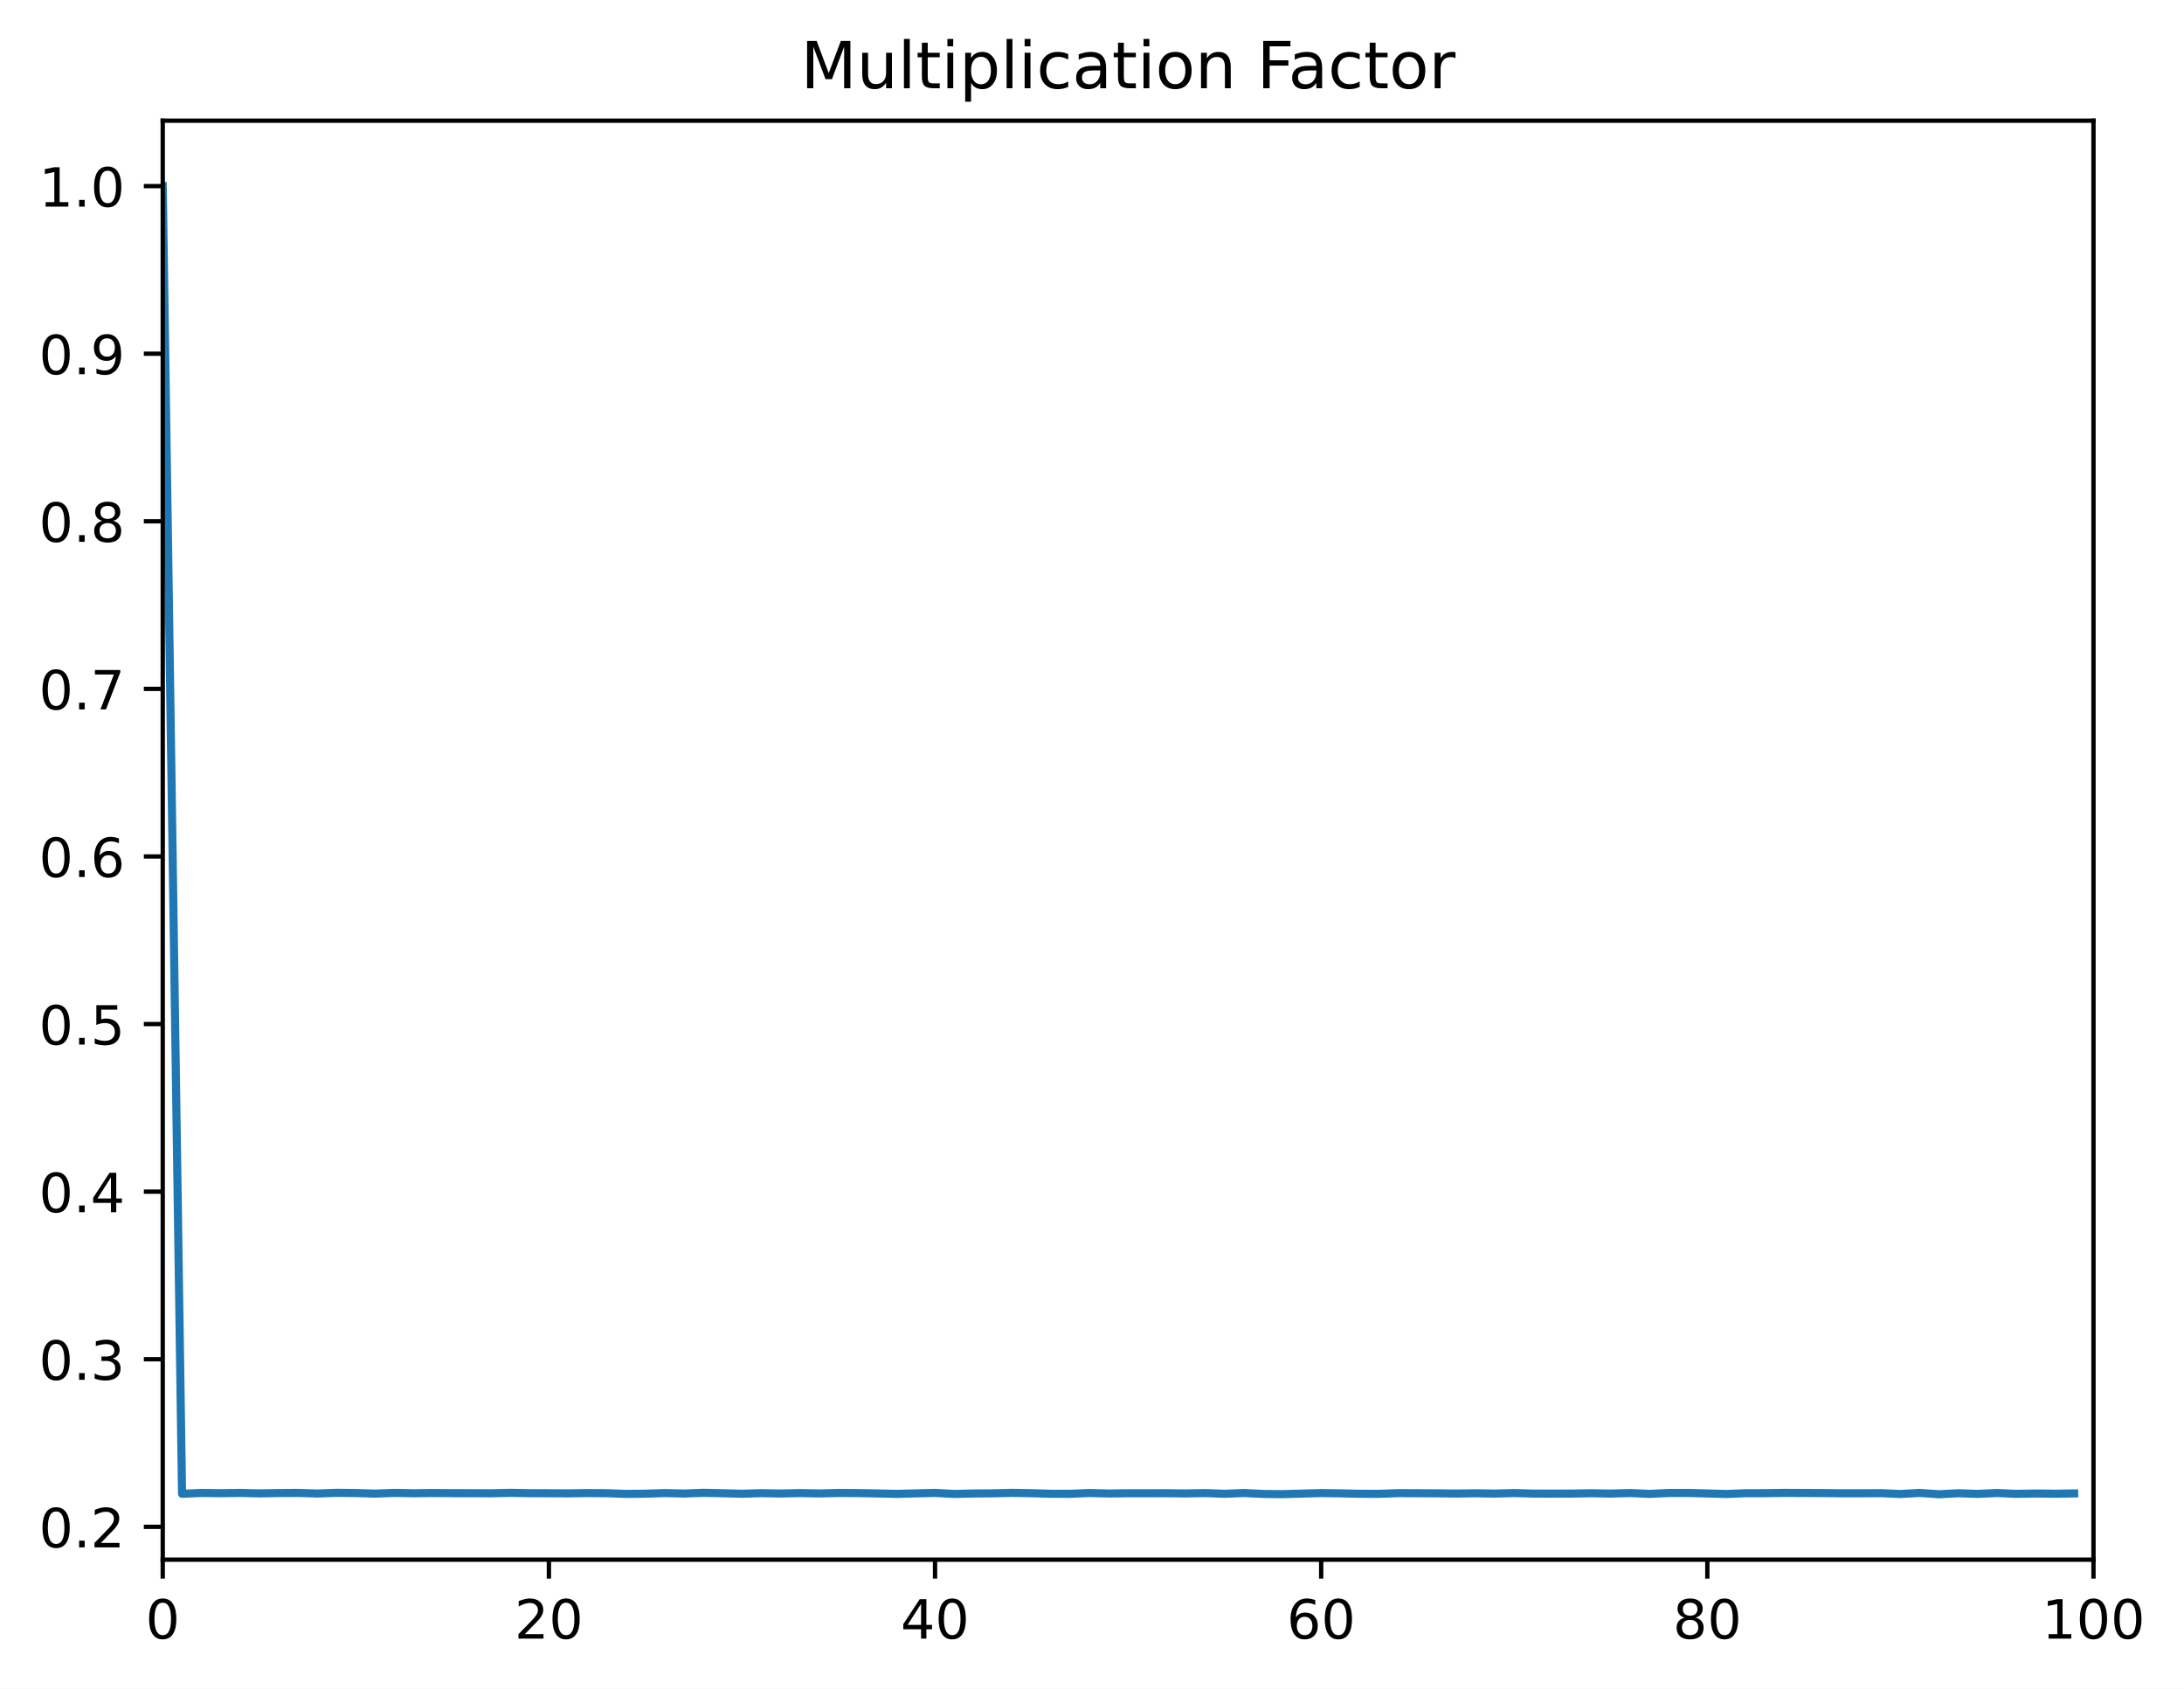
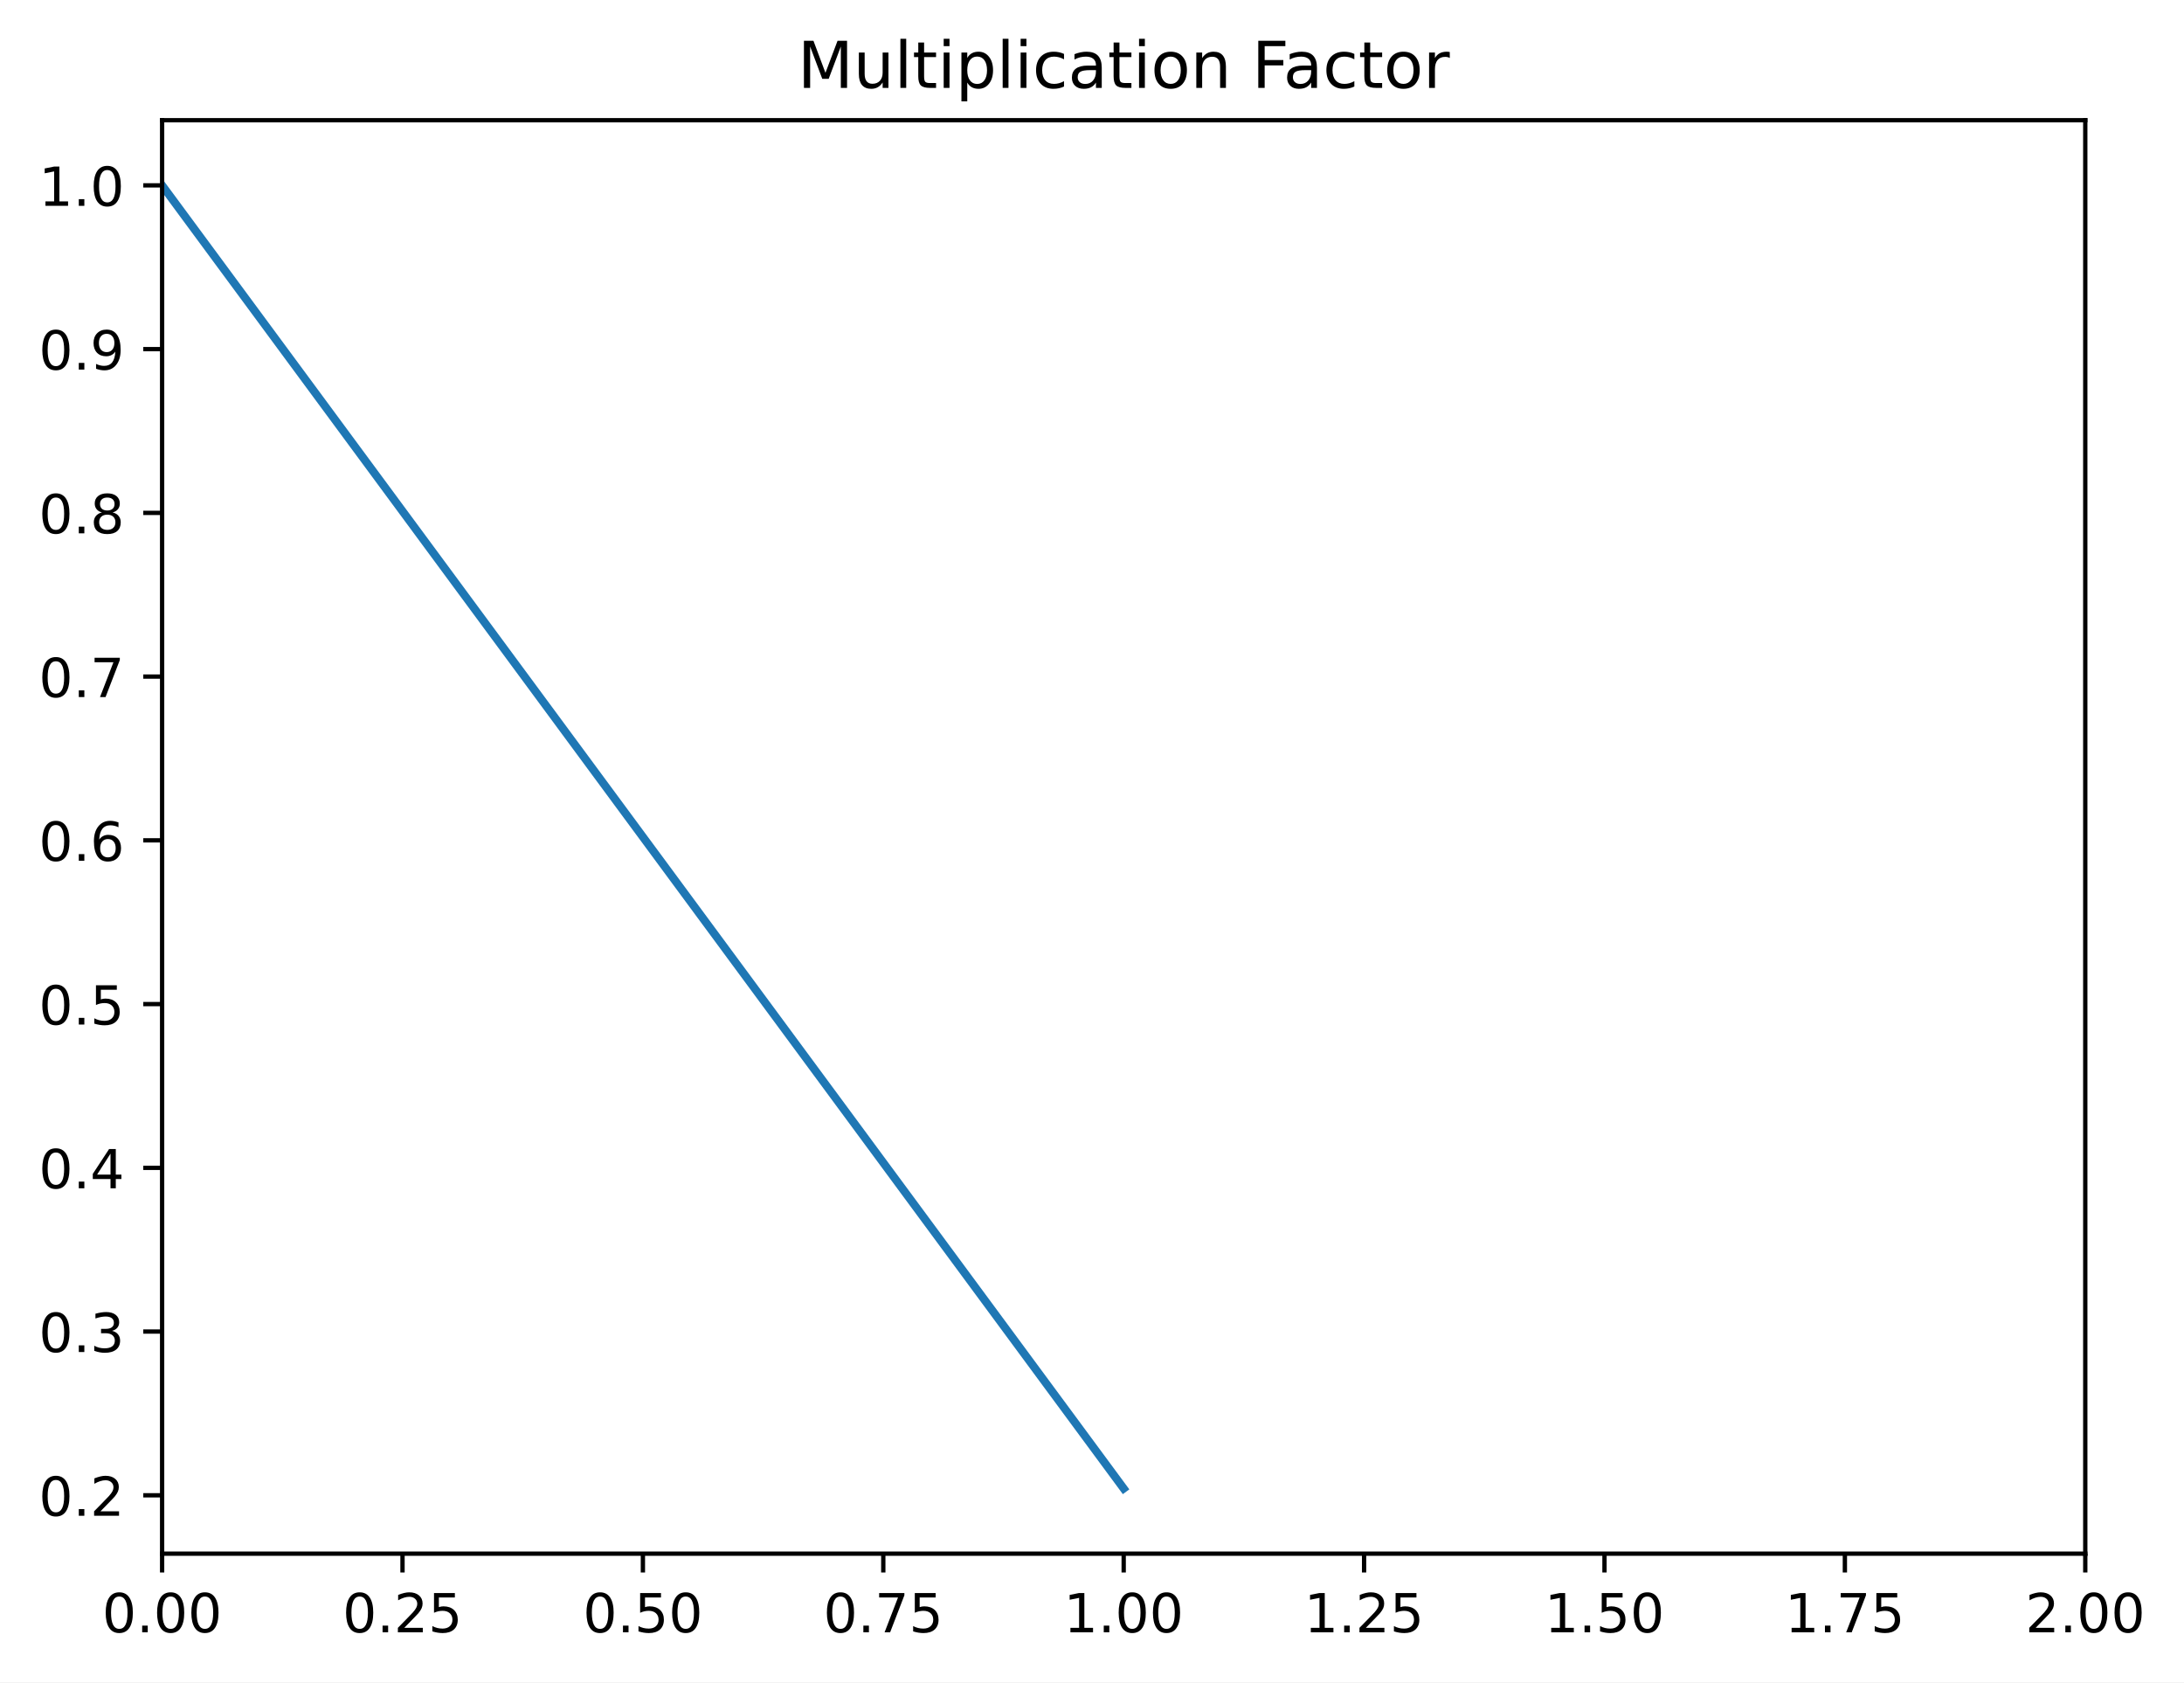
- <svg xmlns="http://www.w3.org/2000/svg" xmlns:xlink="http://www.w3.org/1999/xlink" width="403.967pt" height="312.308pt" viewBox="0 0 403.967 312.308" version="1.1">
+ <svg xmlns="http://www.w3.org/2000/svg" xmlns:xlink="http://www.w3.org/1999/xlink" width="405.556pt" height="312.308pt" viewBox="0 0 405.556 312.308" version="1.1">
  <defs>
    <style type="text/css">*{stroke-linejoin: round; stroke-linecap: butt}</style>
  </defs>
  <g id="figure_1">
    <g id="patch_1">
-       <path d="M 0 312.308  L 403.967 312.308  L 403.967 0  L 0 0  z " style="fill: #ffffff" />
+       <path d="M 0 312.308  L 405.556 312.308  L 405.556 0  L 0 0  z " style="fill: #ffffff" />
    </g>
    <g id="axes_1">
      <g id="patch_2">
        <path d="M 30.103 288.43  L 387.223 288.43  L 387.223 22.318  L 30.103 22.318  z " style="fill: #ffffff" />
      </g>
      <g id="matplotlib.axis_1">
        <g id="xtick_1">
          <g id="line2d_1">
            <defs>
-               <path id="mac96eeee8a" d="M 0 0  L 0 3.5  " style="stroke: #000000; stroke-width: 0.8" />
+               <path id="me4f3f87c58" d="M 0 0  L 0 3.5  " style="stroke: #000000; stroke-width: 0.8" />
            </defs>
            <g>
-               <use xlink:href="#mac96eeee8a" x="30.103" y="288.43" style="stroke: #000000; stroke-width: 0.8" />
+               <use xlink:href="#me4f3f87c58" x="30.103" y="288.43" style="stroke: #000000; stroke-width: 0.8" />
            </g>
          </g>
          <g id="text_1">
-             <g transform="translate(26.92188 303.0286) scale(0.1 -0.1)">
+             <g transform="translate(18.97031 303.0286) scale(0.1 -0.1)">
              <defs>
                <path id="DejaVuSans-30" d="M 2034 4250  Q 1547 4250 1301 3770  Q 1056 3291 1056 2328  Q 1056 1369 1301 889  Q 1547 409 2034 409  Q 2525 409 2770 889  Q 3016 1369 3016 2328  Q 3016 3291 2770 3770  Q 2525 4250 2034 4250  z M 2034 4750  Q 2819 4750 3233 4129  Q 3647 3509 3647 2328  Q 3647 1150 3233 529  Q 2819 -91 2034 -91  Q 1250 -91 836 529  Q 422 1150 422 2328  Q 422 3509 836 4129  Q 1250 4750 2034 4750  z " transform="scale(0.015625)" />
-               </defs>
-               <use xlink:href="#DejaVuSans-30" />
+                 <path id="DejaVuSans-2e" d="M 684 794  L 1344 794  L 1344 0  L 684 0  L 684 794  z " transform="scale(0.015625)" />
+               </defs>
+               <use xlink:href="#DejaVuSans-30" />
+               <use xlink:href="#DejaVuSans-2e" x="63.623" />
+               <use xlink:href="#DejaVuSans-30" x="95.41" />
+               <use xlink:href="#DejaVuSans-30" x="159.033" />
            </g>
          </g>
        </g>
        <g id="xtick_2">
          <g id="line2d_2">
            <g>
-               <use xlink:href="#mac96eeee8a" x="101.527" y="288.43" style="stroke: #000000; stroke-width: 0.8" />
+               <use xlink:href="#me4f3f87c58" x="74.743" y="288.43" style="stroke: #000000; stroke-width: 0.8" />
            </g>
          </g>
          <g id="text_2">
-             <g transform="translate(95.16463 303.0286) scale(0.1 -0.1)">
+             <g transform="translate(63.61031 303.0286) scale(0.1 -0.1)">
              <defs>
                <path id="DejaVuSans-32" d="M 1228 531  L 3431 531  L 3431 0  L 469 0  L 469 531  Q 828 903 1448 1529  Q 2069 2156 2228 2338  Q 2531 2678 2651 2914  Q 2772 3150 2772 3378  Q 2772 3750 2511 3984  Q 2250 4219 1831 4219  Q 1534 4219 1204 4116  Q 875 4013 500 3803  L 500 4441  Q 881 4594 1212 4672  Q 1544 4750 1819 4750  Q 2544 4750 2975 4387  Q 3406 4025 3406 3419  Q 3406 3131 3298 2873  Q 3191 2616 2906 2266  Q 2828 2175 2409 1742  Q 1991 1309 1228 531  z " transform="scale(0.015625)" />
-               </defs>
-               <use xlink:href="#DejaVuSans-32" />
-               <use xlink:href="#DejaVuSans-30" x="63.623" />
+                 <path id="DejaVuSans-35" d="M 691 4666  L 3169 4666  L 3169 4134  L 1269 4134  L 1269 2991  Q 1406 3038 1543 3061  Q 1681 3084 1819 3084  Q 2600 3084 3056 2656  Q 3513 2228 3513 1497  Q 3513 744 3044 326  Q 2575 -91 1722 -91  Q 1428 -91 1123 -41  Q 819 9 494 109  L 494 744  Q 775 591 1075 516  Q 1375 441 1709 441  Q 2250 441 2565 725  Q 2881 1009 2881 1497  Q 2881 1984 2565 2268  Q 2250 2553 1709 2553  Q 1456 2553 1204 2497  Q 953 2441 691 2322  L 691 4666  z " transform="scale(0.015625)" />
+               </defs>
+               <use xlink:href="#DejaVuSans-30" />
+               <use xlink:href="#DejaVuSans-2e" x="63.623" />
+               <use xlink:href="#DejaVuSans-32" x="95.41" />
+               <use xlink:href="#DejaVuSans-35" x="159.033" />
            </g>
          </g>
        </g>
        <g id="xtick_3">
          <g id="line2d_3">
            <g>
-               <use xlink:href="#mac96eeee8a" x="172.951" y="288.43" style="stroke: #000000; stroke-width: 0.8" />
+               <use xlink:href="#me4f3f87c58" x="119.383" y="288.43" style="stroke: #000000; stroke-width: 0.8" />
            </g>
          </g>
          <g id="text_3">
-             <g transform="translate(166.5886 303.0286) scale(0.1 -0.1)">
-               <defs>
-                 <path id="DejaVuSans-34" d="M 2419 4116  L 825 1625  L 2419 1625  L 2419 4116  z M 2253 4666  L 3047 4666  L 3047 1625  L 3713 1625  L 3713 1100  L 3047 1100  L 3047 0  L 2419 0  L 2419 1100  L 313 1100  L 313 1709  L 2253 4666  z " transform="scale(0.015625)" />
-               </defs>
-               <use xlink:href="#DejaVuSans-34" />
-               <use xlink:href="#DejaVuSans-30" x="63.623" />
+             <g transform="translate(108.2503 303.0286) scale(0.1 -0.1)">
+               <use xlink:href="#DejaVuSans-30" />
+               <use xlink:href="#DejaVuSans-2e" x="63.623" />
+               <use xlink:href="#DejaVuSans-35" x="95.41" />
+               <use xlink:href="#DejaVuSans-30" x="159.033" />
            </g>
          </g>
        </g>
        <g id="xtick_4">
          <g id="line2d_4">
            <g>
-               <use xlink:href="#mac96eeee8a" x="244.375" y="288.43" style="stroke: #000000; stroke-width: 0.8" />
+               <use xlink:href="#me4f3f87c58" x="164.023" y="288.43" style="stroke: #000000; stroke-width: 0.8" />
            </g>
          </g>
          <g id="text_4">
-             <g transform="translate(238.0126 303.0286) scale(0.1 -0.1)">
-               <defs>
-                 <path id="DejaVuSans-36" d="M 2113 2584  Q 1688 2584 1439 2293  Q 1191 2003 1191 1497  Q 1191 994 1439 701  Q 1688 409 2113 409  Q 2538 409 2786 701  Q 3034 994 3034 1497  Q 3034 2003 2786 2293  Q 2538 2584 2113 2584  z M 3366 4563  L 3366 3988  Q 3128 4100 2886 4159  Q 2644 4219 2406 4219  Q 1781 4219 1451 3797  Q 1122 3375 1075 2522  Q 1259 2794 1537 2939  Q 1816 3084 2150 3084  Q 2853 3084 3261 2657  Q 3669 2231 3669 1497  Q 3669 778 3244 343  Q 2819 -91 2113 -91  Q 1303 -91 875 529  Q 447 1150 447 2328  Q 447 3434 972 4092  Q 1497 4750 2381 4750  Q 2619 4750 2861 4703  Q 3103 4656 3366 4563  z " transform="scale(0.015625)" />
-               </defs>
-               <use xlink:href="#DejaVuSans-36" />
-               <use xlink:href="#DejaVuSans-30" x="63.623" />
+             <g transform="translate(152.8903 303.0286) scale(0.1 -0.1)">
+               <defs>
+                 <path id="DejaVuSans-37" d="M 525 4666  L 3525 4666  L 3525 4397  L 1831 0  L 1172 0  L 2766 4134  L 525 4134  L 525 4666  z " transform="scale(0.015625)" />
+               </defs>
+               <use xlink:href="#DejaVuSans-30" />
+               <use xlink:href="#DejaVuSans-2e" x="63.623" />
+               <use xlink:href="#DejaVuSans-37" x="95.41" />
+               <use xlink:href="#DejaVuSans-35" x="159.033" />
            </g>
          </g>
        </g>
        <g id="xtick_5">
          <g id="line2d_5">
            <g>
-               <use xlink:href="#mac96eeee8a" x="315.799" y="288.43" style="stroke: #000000; stroke-width: 0.8" />
+               <use xlink:href="#me4f3f87c58" x="208.663" y="288.43" style="stroke: #000000; stroke-width: 0.8" />
            </g>
          </g>
          <g id="text_5">
-             <g transform="translate(309.4366 303.0286) scale(0.1 -0.1)">
-               <defs>
-                 <path id="DejaVuSans-38" d="M 2034 2216  Q 1584 2216 1326 1975  Q 1069 1734 1069 1313  Q 1069 891 1326 650  Q 1584 409 2034 409  Q 2484 409 2743 651  Q 3003 894 3003 1313  Q 3003 1734 2745 1975  Q 2488 2216 2034 2216  z M 1403 2484  Q 997 2584 770 2862  Q 544 3141 544 3541  Q 544 4100 942 4425  Q 1341 4750 2034 4750  Q 2731 4750 3128 4425  Q 3525 4100 3525 3541  Q 3525 3141 3298 2862  Q 3072 2584 2669 2484  Q 3125 2378 3379 2068  Q 3634 1759 3634 1313  Q 3634 634 3220 271  Q 2806 -91 2034 -91  Q 1263 -91 848 271  Q 434 634 434 1313  Q 434 1759 690 2068  Q 947 2378 1403 2484  z M 1172 3481  Q 1172 3119 1398 2916  Q 1625 2713 2034 2713  Q 2441 2713 2670 2916  Q 2900 3119 2900 3481  Q 2900 3844 2670 4047  Q 2441 4250 2034 4250  Q 1625 4250 1398 4047  Q 1172 3844 1172 3481  z " transform="scale(0.015625)" />
-               </defs>
-               <use xlink:href="#DejaVuSans-38" />
-               <use xlink:href="#DejaVuSans-30" x="63.623" />
+             <g transform="translate(197.5303 303.0286) scale(0.1 -0.1)">
+               <defs>
+                 <path id="DejaVuSans-31" d="M 794 531  L 1825 531  L 1825 4091  L 703 3866  L 703 4441  L 1819 4666  L 2450 4666  L 2450 531  L 3481 531  L 3481 0  L 794 0  L 794 531  z " transform="scale(0.015625)" />
+               </defs>
+               <use xlink:href="#DejaVuSans-31" />
+               <use xlink:href="#DejaVuSans-2e" x="63.623" />
+               <use xlink:href="#DejaVuSans-30" x="95.41" />
+               <use xlink:href="#DejaVuSans-30" x="159.033" />
            </g>
          </g>
        </g>
        <g id="xtick_6">
          <g id="line2d_6">
            <g>
-               <use xlink:href="#mac96eeee8a" x="387.223" y="288.43" style="stroke: #000000; stroke-width: 0.8" />
+               <use xlink:href="#me4f3f87c58" x="253.303" y="288.43" style="stroke: #000000; stroke-width: 0.8" />
            </g>
          </g>
          <g id="text_6">
-             <g transform="translate(377.6794 303.0286) scale(0.1 -0.1)">
-               <defs>
-                 <path id="DejaVuSans-31" d="M 794 531  L 1825 531  L 1825 4091  L 703 3866  L 703 4441  L 1819 4666  L 2450 4666  L 2450 531  L 3481 531  L 3481 0  L 794 0  L 794 531  z " transform="scale(0.015625)" />
-               </defs>
-               <use xlink:href="#DejaVuSans-31" />
-               <use xlink:href="#DejaVuSans-30" x="63.623" />
-               <use xlink:href="#DejaVuSans-30" x="127.246" />
+             <g transform="translate(242.1703 303.0286) scale(0.1 -0.1)">
+               <use xlink:href="#DejaVuSans-31" />
+               <use xlink:href="#DejaVuSans-2e" x="63.623" />
+               <use xlink:href="#DejaVuSans-32" x="95.41" />
+               <use xlink:href="#DejaVuSans-35" x="159.033" />
+             </g>
+           </g>
+         </g>
+         <g id="xtick_7">
+           <g id="line2d_7">
+             <g>
+               <use xlink:href="#me4f3f87c58" x="297.943" y="288.43" style="stroke: #000000; stroke-width: 0.8" />
+             </g>
+           </g>
+           <g id="text_7">
+             <g transform="translate(286.8103 303.0286) scale(0.1 -0.1)">
+               <use xlink:href="#DejaVuSans-31" />
+               <use xlink:href="#DejaVuSans-2e" x="63.623" />
+               <use xlink:href="#DejaVuSans-35" x="95.41" />
+               <use xlink:href="#DejaVuSans-30" x="159.033" />
+             </g>
+           </g>
+         </g>
+         <g id="xtick_8">
+           <g id="line2d_8">
+             <g>
+               <use xlink:href="#me4f3f87c58" x="342.583" y="288.43" style="stroke: #000000; stroke-width: 0.8" />
+             </g>
+           </g>
+           <g id="text_8">
+             <g transform="translate(331.4503 303.0286) scale(0.1 -0.1)">
+               <use xlink:href="#DejaVuSans-31" />
+               <use xlink:href="#DejaVuSans-2e" x="63.623" />
+               <use xlink:href="#DejaVuSans-37" x="95.41" />
+               <use xlink:href="#DejaVuSans-35" x="159.033" />
+             </g>
+           </g>
+         </g>
+         <g id="xtick_9">
+           <g id="line2d_9">
+             <g>
+               <use xlink:href="#me4f3f87c58" x="387.223" y="288.43" style="stroke: #000000; stroke-width: 0.8" />
+             </g>
+           </g>
+           <g id="text_9">
+             <g transform="translate(376.0903 303.0286) scale(0.1 -0.1)">
+               <use xlink:href="#DejaVuSans-32" />
+               <use xlink:href="#DejaVuSans-2e" x="63.623" />
+               <use xlink:href="#DejaVuSans-30" x="95.41" />
+               <use xlink:href="#DejaVuSans-30" x="159.033" />
            </g>
          </g>
        </g>
      </g>
      <g id="matplotlib.axis_2">
        <g id="ytick_1">
-           <g id="line2d_7">
+           <g id="line2d_10">
            <defs>
-               <path id="m7ddedd90b0" d="M 0 0  L -3.5 0  " style="stroke: #000000; stroke-width: 0.8" />
+               <path id="maf674075bd" d="M 0 0  L -3.5 0  " style="stroke: #000000; stroke-width: 0.8" />
            </defs>
            <g>
-               <use xlink:href="#m7ddedd90b0" x="30.103" y="282.357" style="stroke: #000000; stroke-width: 0.8" />
-             </g>
-           </g>
-           <g id="text_7">
-             <g transform="translate(7.2 286.1561) scale(0.1 -0.1)">
-               <defs>
-                 <path id="DejaVuSans-2e" d="M 684 794  L 1344 794  L 1344 0  L 684 0  L 684 794  z " transform="scale(0.015625)" />
-               </defs>
+               <use xlink:href="#maf674075bd" x="30.103" y="277.595" style="stroke: #000000; stroke-width: 0.8" />
+             </g>
+           </g>
+           <g id="text_10">
+             <g transform="translate(7.2 281.3945) scale(0.1 -0.1)">
              <use xlink:href="#DejaVuSans-30" />
              <use xlink:href="#DejaVuSans-2e" x="63.623" />
              <use xlink:href="#DejaVuSans-32" x="95.41" />
            </g>
          </g>
        </g>
        <g id="ytick_2">
-           <g id="line2d_8">
-             <g>
-               <use xlink:href="#m7ddedd90b0" x="30.103" y="251.364" style="stroke: #000000; stroke-width: 0.8" />
-             </g>
-           </g>
-           <g id="text_8">
-             <g transform="translate(7.2 255.1633) scale(0.1 -0.1)">
+           <g id="line2d_11">
+             <g>
+               <use xlink:href="#maf674075bd" x="30.103" y="247.198" style="stroke: #000000; stroke-width: 0.8" />
+             </g>
+           </g>
+           <g id="text_11">
+             <g transform="translate(7.2 250.9968) scale(0.1 -0.1)">
              <defs>
                <path id="DejaVuSans-33" d="M 2597 2516  Q 3050 2419 3304 2112  Q 3559 1806 3559 1356  Q 3559 666 3084 287  Q 2609 -91 1734 -91  Q 1441 -91 1130 -33  Q 819 25 488 141  L 488 750  Q 750 597 1062 519  Q 1375 441 1716 441  Q 2309 441 2620 675  Q 2931 909 2931 1356  Q 2931 1769 2642 2001  Q 2353 2234 1838 2234  L 1294 2234  L 1294 2753  L 1863 2753  Q 2328 2753 2575 2939  Q 2822 3125 2822 3475  Q 2822 3834 2567 4026  Q 2313 4219 1838 4219  Q 1578 4219 1281 4162  Q 984 4106 628 3988  L 628 4550  Q 988 4650 1302 4700  Q 1616 4750 1894 4750  Q 2613 4750 3031 4423  Q 3450 4097 3450 3541  Q 3450 3153 3228 2886  Q 3006 2619 2597 2516  z " transform="scale(0.015625)" />
              </defs>
              <use xlink:href="#DejaVuSans-30" />
              <use xlink:href="#DejaVuSans-2e" x="63.623" />
              <use xlink:href="#DejaVuSans-33" x="95.41" />
            </g>
          </g>
        </g>
        <g id="ytick_3">
-           <g id="line2d_9">
-             <g>
-               <use xlink:href="#m7ddedd90b0" x="30.103" y="220.371" style="stroke: #000000; stroke-width: 0.8" />
-             </g>
-           </g>
-           <g id="text_9">
-             <g transform="translate(7.2 224.1704) scale(0.1 -0.1)">
+           <g id="line2d_12">
+             <g>
+               <use xlink:href="#maf674075bd" x="30.103" y="216.8" style="stroke: #000000; stroke-width: 0.8" />
+             </g>
+           </g>
+           <g id="text_12">
+             <g transform="translate(7.2 220.5992) scale(0.1 -0.1)">
+               <defs>
+                 <path id="DejaVuSans-34" d="M 2419 4116  L 825 1625  L 2419 1625  L 2419 4116  z M 2253 4666  L 3047 4666  L 3047 1625  L 3713 1625  L 3713 1100  L 3047 1100  L 3047 0  L 2419 0  L 2419 1100  L 313 1100  L 313 1709  L 2253 4666  z " transform="scale(0.015625)" />
+               </defs>
              <use xlink:href="#DejaVuSans-30" />
              <use xlink:href="#DejaVuSans-2e" x="63.623" />
              <use xlink:href="#DejaVuSans-34" x="95.41" />
            </g>
          </g>
        </g>
        <g id="ytick_4">
-           <g id="line2d_10">
-             <g>
-               <use xlink:href="#m7ddedd90b0" x="30.103" y="189.378" style="stroke: #000000; stroke-width: 0.8" />
-             </g>
-           </g>
-           <g id="text_10">
-             <g transform="translate(7.2 193.1776) scale(0.1 -0.1)">
-               <defs>
-                 <path id="DejaVuSans-35" d="M 691 4666  L 3169 4666  L 3169 4134  L 1269 4134  L 1269 2991  Q 1406 3038 1543 3061  Q 1681 3084 1819 3084  Q 2600 3084 3056 2656  Q 3513 2228 3513 1497  Q 3513 744 3044 326  Q 2575 -91 1722 -91  Q 1428 -91 1123 -41  Q 819 9 494 109  L 494 744  Q 775 591 1075 516  Q 1375 441 1709 441  Q 2250 441 2565 725  Q 2881 1009 2881 1497  Q 2881 1984 2565 2268  Q 2250 2553 1709 2553  Q 1456 2553 1204 2497  Q 953 2441 691 2322  L 691 4666  z " transform="scale(0.015625)" />
-               </defs>
+           <g id="line2d_13">
+             <g>
+               <use xlink:href="#maf674075bd" x="30.103" y="186.402" style="stroke: #000000; stroke-width: 0.8" />
+             </g>
+           </g>
+           <g id="text_13">
+             <g transform="translate(7.2 190.2016) scale(0.1 -0.1)">
              <use xlink:href="#DejaVuSans-30" />
              <use xlink:href="#DejaVuSans-2e" x="63.623" />
              <use xlink:href="#DejaVuSans-35" x="95.41" />
            </g>
          </g>
        </g>
        <g id="ytick_5">
-           <g id="line2d_11">
-             <g>
-               <use xlink:href="#m7ddedd90b0" x="30.103" y="158.386" style="stroke: #000000; stroke-width: 0.8" />
-             </g>
-           </g>
-           <g id="text_11">
-             <g transform="translate(7.2 162.1847) scale(0.1 -0.1)">
+           <g id="line2d_14">
+             <g>
+               <use xlink:href="#maf674075bd" x="30.103" y="156.005" style="stroke: #000000; stroke-width: 0.8" />
+             </g>
+           </g>
+           <g id="text_14">
+             <g transform="translate(7.2 159.8039) scale(0.1 -0.1)">
+               <defs>
+                 <path id="DejaVuSans-36" d="M 2113 2584  Q 1688 2584 1439 2293  Q 1191 2003 1191 1497  Q 1191 994 1439 701  Q 1688 409 2113 409  Q 2538 409 2786 701  Q 3034 994 3034 1497  Q 3034 2003 2786 2293  Q 2538 2584 2113 2584  z M 3366 4563  L 3366 3988  Q 3128 4100 2886 4159  Q 2644 4219 2406 4219  Q 1781 4219 1451 3797  Q 1122 3375 1075 2522  Q 1259 2794 1537 2939  Q 1816 3084 2150 3084  Q 2853 3084 3261 2657  Q 3669 2231 3669 1497  Q 3669 778 3244 343  Q 2819 -91 2113 -91  Q 1303 -91 875 529  Q 447 1150 447 2328  Q 447 3434 972 4092  Q 1497 4750 2381 4750  Q 2619 4750 2861 4703  Q 3103 4656 3366 4563  z " transform="scale(0.015625)" />
+               </defs>
              <use xlink:href="#DejaVuSans-30" />
              <use xlink:href="#DejaVuSans-2e" x="63.623" />
              <use xlink:href="#DejaVuSans-36" x="95.41" />
            </g>
          </g>
        </g>
        <g id="ytick_6">
-           <g id="line2d_12">
-             <g>
-               <use xlink:href="#m7ddedd90b0" x="30.103" y="127.393" style="stroke: #000000; stroke-width: 0.8" />
-             </g>
-           </g>
-           <g id="text_12">
-             <g transform="translate(7.2 131.1919) scale(0.1 -0.1)">
-               <defs>
-                 <path id="DejaVuSans-37" d="M 525 4666  L 3525 4666  L 3525 4397  L 1831 0  L 1172 0  L 2766 4134  L 525 4134  L 525 4666  z " transform="scale(0.015625)" />
-               </defs>
+           <g id="line2d_15">
+             <g>
+               <use xlink:href="#maf674075bd" x="30.103" y="125.607" style="stroke: #000000; stroke-width: 0.8" />
+             </g>
+           </g>
+           <g id="text_15">
+             <g transform="translate(7.2 129.4063) scale(0.1 -0.1)">
              <use xlink:href="#DejaVuSans-30" />
              <use xlink:href="#DejaVuSans-2e" x="63.623" />
              <use xlink:href="#DejaVuSans-37" x="95.41" />
            </g>
          </g>
        </g>
        <g id="ytick_7">
-           <g id="line2d_13">
-             <g>
-               <use xlink:href="#m7ddedd90b0" x="30.103" y="96.4" style="stroke: #000000; stroke-width: 0.8" />
-             </g>
-           </g>
-           <g id="text_13">
-             <g transform="translate(7.2 100.199) scale(0.1 -0.1)">
+           <g id="line2d_16">
+             <g>
+               <use xlink:href="#maf674075bd" x="30.103" y="95.209" style="stroke: #000000; stroke-width: 0.8" />
+             </g>
+           </g>
+           <g id="text_16">
+             <g transform="translate(7.2 99.00863) scale(0.1 -0.1)">
+               <defs>
+                 <path id="DejaVuSans-38" d="M 2034 2216  Q 1584 2216 1326 1975  Q 1069 1734 1069 1313  Q 1069 891 1326 650  Q 1584 409 2034 409  Q 2484 409 2743 651  Q 3003 894 3003 1313  Q 3003 1734 2745 1975  Q 2488 2216 2034 2216  z M 1403 2484  Q 997 2584 770 2862  Q 544 3141 544 3541  Q 544 4100 942 4425  Q 1341 4750 2034 4750  Q 2731 4750 3128 4425  Q 3525 4100 3525 3541  Q 3525 3141 3298 2862  Q 3072 2584 2669 2484  Q 3125 2378 3379 2068  Q 3634 1759 3634 1313  Q 3634 634 3220 271  Q 2806 -91 2034 -91  Q 1263 -91 848 271  Q 434 634 434 1313  Q 434 1759 690 2068  Q 947 2378 1403 2484  z M 1172 3481  Q 1172 3119 1398 2916  Q 1625 2713 2034 2713  Q 2441 2713 2670 2916  Q 2900 3119 2900 3481  Q 2900 3844 2670 4047  Q 2441 4250 2034 4250  Q 1625 4250 1398 4047  Q 1172 3844 1172 3481  z " transform="scale(0.015625)" />
+               </defs>
              <use xlink:href="#DejaVuSans-30" />
              <use xlink:href="#DejaVuSans-2e" x="63.623" />
              <use xlink:href="#DejaVuSans-38" x="95.41" />
            </g>
          </g>
        </g>
        <g id="ytick_8">
-           <g id="line2d_14">
-             <g>
-               <use xlink:href="#m7ddedd90b0" x="30.103" y="65.407" style="stroke: #000000; stroke-width: 0.8" />
-             </g>
-           </g>
-           <g id="text_14">
-             <g transform="translate(7.2 69.20619) scale(0.1 -0.1)">
+           <g id="line2d_17">
+             <g>
+               <use xlink:href="#maf674075bd" x="30.103" y="64.812" style="stroke: #000000; stroke-width: 0.8" />
+             </g>
+           </g>
+           <g id="text_17">
+             <g transform="translate(7.2 68.61099) scale(0.1 -0.1)">
              <defs>
                <path id="DejaVuSans-39" d="M 703 97  L 703 672  Q 941 559 1184 500  Q 1428 441 1663 441  Q 2288 441 2617 861  Q 2947 1281 2994 2138  Q 2813 1869 2534 1725  Q 2256 1581 1919 1581  Q 1219 1581 811 2004  Q 403 2428 403 3163  Q 403 3881 828 4315  Q 1253 4750 1959 4750  Q 2769 4750 3195 4129  Q 3622 3509 3622 2328  Q 3622 1225 3098 567  Q 2575 -91 1691 -91  Q 1453 -91 1209 -44  Q 966 3 703 97  z M 1959 2075  Q 2384 2075 2632 2365  Q 2881 2656 2881 3163  Q 2881 3666 2632 3958  Q 2384 4250 1959 4250  Q 1534 4250 1286 3958  Q 1038 3666 1038 3163  Q 1038 2656 1286 2365  Q 1534 2075 1959 2075  z " transform="scale(0.015625)" />
              </defs>
              <use xlink:href="#DejaVuSans-30" />
              <use xlink:href="#DejaVuSans-2e" x="63.623" />
              <use xlink:href="#DejaVuSans-39" x="95.41" />
            </g>
          </g>
        </g>
        <g id="ytick_9">
-           <g id="line2d_15">
-             <g>
-               <use xlink:href="#m7ddedd90b0" x="30.103" y="34.414" style="stroke: #000000; stroke-width: 0.8" />
-             </g>
-           </g>
-           <g id="text_15">
+           <g id="line2d_18">
+             <g>
+               <use xlink:href="#maf674075bd" x="30.103" y="34.414" style="stroke: #000000; stroke-width: 0.8" />
+             </g>
+           </g>
+           <g id="text_18">
            <g transform="translate(7.2 38.21334) scale(0.1 -0.1)">
              <use xlink:href="#DejaVuSans-31" />
              <use xlink:href="#DejaVuSans-2e" x="63.623" />
              <use xlink:href="#DejaVuSans-30" x="95.41" />
            </g>
          </g>
        </g>
      </g>
-       <g id="line2d_16">
-         <path d="M 30.103 34.414  L 33.674 276.248  L 37.246 276.086  L 40.817 276.134  L 44.388 276.08  L 47.959 276.17  L 51.53 276.107  L 55.102 276.079  L 58.673 276.195  L 62.244 276.065  L 65.815 276.103  L 69.386 276.214  L 72.958 276.077  L 76.529 276.145  L 80.1 276.098  L 83.671 276.13  L 87.242 276.132  L 90.814 276.154  L 94.385 276.066  L 97.956 276.131  L 101.527 276.143  L 105.098 276.166  L 108.67 276.113  L 112.241 276.136  L 115.812 276.267  L 119.383 276.231  L 122.954 276.113  L 126.526 276.199  L 130.097 276.065  L 133.668 276.141  L 137.239 276.239  L 140.81 276.127  L 144.382 276.194  L 147.953 276.114  L 151.524 276.182  L 155.095 276.092  L 158.666 276.113  L 162.238 276.179  L 165.809 276.266  L 169.38 276.167  L 172.951 276.083  L 176.522 276.277  L 180.094 276.186  L 183.665 276.16  L 187.236 276.07  L 190.807 276.137  L 194.378 276.243  L 197.95 276.249  L 201.521 276.102  L 205.092 276.19  L 208.663 276.144  L 212.234 276.147  L 215.806 276.138  L 219.377 276.179  L 222.948 276.114  L 226.519 276.244  L 230.09 276.101  L 233.662 276.275  L 237.233 276.313  L 240.804 276.213  L 244.375 276.108  L 247.946 276.164  L 251.518 276.246  L 255.089 276.252  L 258.66 276.125  L 262.231 276.14  L 265.802 276.16  L 269.374 276.199  L 272.945 276.149  L 276.516 276.208  L 280.087 276.106  L 283.658 276.21  L 287.23 276.219  L 290.801 276.204  L 294.372 276.144  L 297.943 276.207  L 301.514 276.103  L 305.086 276.264  L 308.657 276.096  L 312.228 276.088  L 315.799 276.185  L 319.37 276.282  L 322.942 276.137  L 326.513 276.13  L 330.084 276.076  L 333.655 276.093  L 337.226 276.109  L 340.798 276.152  L 344.369 276.151  L 347.94 276.128  L 351.511 276.286  L 355.082 276.081  L 358.654 276.334  L 362.225 276.143  L 365.796 276.265  L 369.367 276.099  L 372.938 276.258  L 376.51 276.194  L 380.081 276.234  L 383.652 276.177  " clip-path="url(#p7f31976fb7)" style="fill: none; stroke: #1f77b4; stroke-width: 1.5; stroke-linecap: square" />
+       <g id="line2d_19">
+         <path d="M 30.103 34.414  L 208.663 276.334  " clip-path="url(#p7fabeb978a)" style="fill: none; stroke: #1f77b4; stroke-width: 1.5; stroke-linecap: square" />
      </g>
      <g id="patch_3">
        <path d="M 30.103 288.43  L 30.103 22.318  " style="fill: none; stroke: #000000; stroke-width: 0.8; stroke-linejoin: miter; stroke-linecap: square" />
      </g>
      <g id="patch_4">
        <path d="M 387.223 288.43  L 387.223 22.318  " style="fill: none; stroke: #000000; stroke-width: 0.8; stroke-linejoin: miter; stroke-linecap: square" />
      </g>
      <g id="patch_5">
        <path d="M 30.103 288.43  L 387.223 288.43  " style="fill: none; stroke: #000000; stroke-width: 0.8; stroke-linejoin: miter; stroke-linecap: square" />
      </g>
      <g id="patch_6">
        <path d="M 30.103 22.318  L 387.223 22.318  " style="fill: none; stroke: #000000; stroke-width: 0.8; stroke-linejoin: miter; stroke-linecap: square" />
      </g>
-       <g id="text_16">
+       <g id="text_19">
        <g transform="translate(148.11 16.31812) scale(0.12 -0.12)">
          <defs>
            <path id="DejaVuSans-4d" d="M 628 4666  L 1569 4666  L 2759 1491  L 3956 4666  L 4897 4666  L 4897 0  L 4281 0  L 4281 4097  L 3078 897  L 2444 897  L 1241 4097  L 1241 0  L 628 0  L 628 4666  z " transform="scale(0.015625)" />
            <path id="DejaVuSans-75" d="M 544 1381  L 544 3500  L 1119 3500  L 1119 1403  Q 1119 906 1312 657  Q 1506 409 1894 409  Q 2359 409 2629 706  Q 2900 1003 2900 1516  L 2900 3500  L 3475 3500  L 3475 0  L 2900 0  L 2900 538  Q 2691 219 2414 64  Q 2138 -91 1772 -91  Q 1169 -91 856 284  Q 544 659 544 1381  z M 1991 3584  L 1991 3584  z " transform="scale(0.015625)" />
            <path id="DejaVuSans-6c" d="M 603 4863  L 1178 4863  L 1178 0  L 603 0  L 603 4863  z " transform="scale(0.015625)" />
            <path id="DejaVuSans-74" d="M 1172 4494  L 1172 3500  L 2356 3500  L 2356 3053  L 1172 3053  L 1172 1153  Q 1172 725 1289 603  Q 1406 481 1766 481  L 2356 481  L 2356 0  L 1766 0  Q 1100 0 847 248  Q 594 497 594 1153  L 594 3053  L 172 3053  L 172 3500  L 594 3500  L 594 4494  L 1172 4494  z " transform="scale(0.015625)" />
            <path id="DejaVuSans-69" d="M 603 3500  L 1178 3500  L 1178 0  L 603 0  L 603 3500  z M 603 4863  L 1178 4863  L 1178 4134  L 603 4134  L 603 4863  z " transform="scale(0.015625)" />
            <path id="DejaVuSans-70" d="M 1159 525  L 1159 -1331  L 581 -1331  L 581 3500  L 1159 3500  L 1159 2969  Q 1341 3281 1617 3432  Q 1894 3584 2278 3584  Q 2916 3584 3314 3078  Q 3713 2572 3713 1747  Q 3713 922 3314 415  Q 2916 -91 2278 -91  Q 1894 -91 1617 61  Q 1341 213 1159 525  z M 3116 1747  Q 3116 2381 2855 2742  Q 2594 3103 2138 3103  Q 1681 3103 1420 2742  Q 1159 2381 1159 1747  Q 1159 1113 1420 752  Q 1681 391 2138 391  Q 2594 391 2855 752  Q 3116 1113 3116 1747  z " transform="scale(0.015625)" />
            <path id="DejaVuSans-63" d="M 3122 3366  L 3122 2828  Q 2878 2963 2633 3030  Q 2388 3097 2138 3097  Q 1578 3097 1268 2742  Q 959 2388 959 1747  Q 959 1106 1268 751  Q 1578 397 2138 397  Q 2388 397 2633 464  Q 2878 531 3122 666  L 3122 134  Q 2881 22 2623 -34  Q 2366 -91 2075 -91  Q 1284 -91 818 406  Q 353 903 353 1747  Q 353 2603 823 3093  Q 1294 3584 2113 3584  Q 2378 3584 2631 3529  Q 2884 3475 3122 3366  z " transform="scale(0.015625)" />
            <path id="DejaVuSans-61" d="M 2194 1759  Q 1497 1759 1228 1600  Q 959 1441 959 1056  Q 959 750 1161 570  Q 1363 391 1709 391  Q 2188 391 2477 730  Q 2766 1069 2766 1631  L 2766 1759  L 2194 1759  z M 3341 1997  L 3341 0  L 2766 0  L 2766 531  Q 2569 213 2275 61  Q 1981 -91 1556 -91  Q 1019 -91 701 211  Q 384 513 384 1019  Q 384 1609 779 1909  Q 1175 2209 1959 2209  L 2766 2209  L 2766 2266  Q 2766 2663 2505 2880  Q 2244 3097 1772 3097  Q 1472 3097 1187 3025  Q 903 2953 641 2809  L 641 3341  Q 956 3463 1253 3523  Q 1550 3584 1831 3584  Q 2591 3584 2966 3190  Q 3341 2797 3341 1997  z " transform="scale(0.015625)" />
            <path id="DejaVuSans-6f" d="M 1959 3097  Q 1497 3097 1228 2736  Q 959 2375 959 1747  Q 959 1119 1226 758  Q 1494 397 1959 397  Q 2419 397 2687 759  Q 2956 1122 2956 1747  Q 2956 2369 2687 2733  Q 2419 3097 1959 3097  z M 1959 3584  Q 2709 3584 3137 3096  Q 3566 2609 3566 1747  Q 3566 888 3137 398  Q 2709 -91 1959 -91  Q 1206 -91 779 398  Q 353 888 353 1747  Q 353 2609 779 3096  Q 1206 3584 1959 3584  z " transform="scale(0.015625)" />
            <path id="DejaVuSans-6e" d="M 3513 2113  L 3513 0  L 2938 0  L 2938 2094  Q 2938 2591 2744 2837  Q 2550 3084 2163 3084  Q 1697 3084 1428 2787  Q 1159 2491 1159 1978  L 1159 0  L 581 0  L 581 3500  L 1159 3500  L 1159 2956  Q 1366 3272 1645 3428  Q 1925 3584 2291 3584  Q 2894 3584 3203 3211  Q 3513 2838 3513 2113  z " transform="scale(0.015625)" />
            <path id="DejaVuSans-20" transform="scale(0.015625)" />
            <path id="DejaVuSans-46" d="M 628 4666  L 3309 4666  L 3309 4134  L 1259 4134  L 1259 2759  L 3109 2759  L 3109 2228  L 1259 2228  L 1259 0  L 628 0  L 628 4666  z " transform="scale(0.015625)" />
            <path id="DejaVuSans-72" d="M 2631 2963  Q 2534 3019 2420 3045  Q 2306 3072 2169 3072  Q 1681 3072 1420 2755  Q 1159 2438 1159 1844  L 1159 0  L 581 0  L 581 3500  L 1159 3500  L 1159 2956  Q 1341 3275 1631 3429  Q 1922 3584 2338 3584  Q 2397 3584 2469 3576  Q 2541 3569 2628 3553  L 2631 2963  z " transform="scale(0.015625)" />
          </defs>
          <use xlink:href="#DejaVuSans-4d" />
          <use xlink:href="#DejaVuSans-75" x="86.279" />
          <use xlink:href="#DejaVuSans-6c" x="149.658" />
          <use xlink:href="#DejaVuSans-74" x="177.441" />
          <use xlink:href="#DejaVuSans-69" x="216.65" />
          <use xlink:href="#DejaVuSans-70" x="244.434" />
          <use xlink:href="#DejaVuSans-6c" x="307.91" />
          <use xlink:href="#DejaVuSans-69" x="335.693" />
          <use xlink:href="#DejaVuSans-63" x="363.477" />
          <use xlink:href="#DejaVuSans-61" x="418.457" />
          <use xlink:href="#DejaVuSans-74" x="479.736" />
          <use xlink:href="#DejaVuSans-69" x="518.945" />
          <use xlink:href="#DejaVuSans-6f" x="546.729" />
          <use xlink:href="#DejaVuSans-6e" x="607.91" />
          <use xlink:href="#DejaVuSans-20" x="671.289" />
          <use xlink:href="#DejaVuSans-46" x="703.076" />
          <use xlink:href="#DejaVuSans-61" x="751.471" />
          <use xlink:href="#DejaVuSans-63" x="812.75" />
          <use xlink:href="#DejaVuSans-74" x="867.73" />
          <use xlink:href="#DejaVuSans-6f" x="906.939" />
          <use xlink:href="#DejaVuSans-72" x="968.121" />
        </g>
      </g>
    </g>
  </g>
  <defs>
-     <clipPath id="p7f31976fb7">
+     <clipPath id="p7fabeb978a">
      <rect x="30.103" y="22.318" width="357.12" height="266.112" />
    </clipPath>
  </defs>
</svg>
